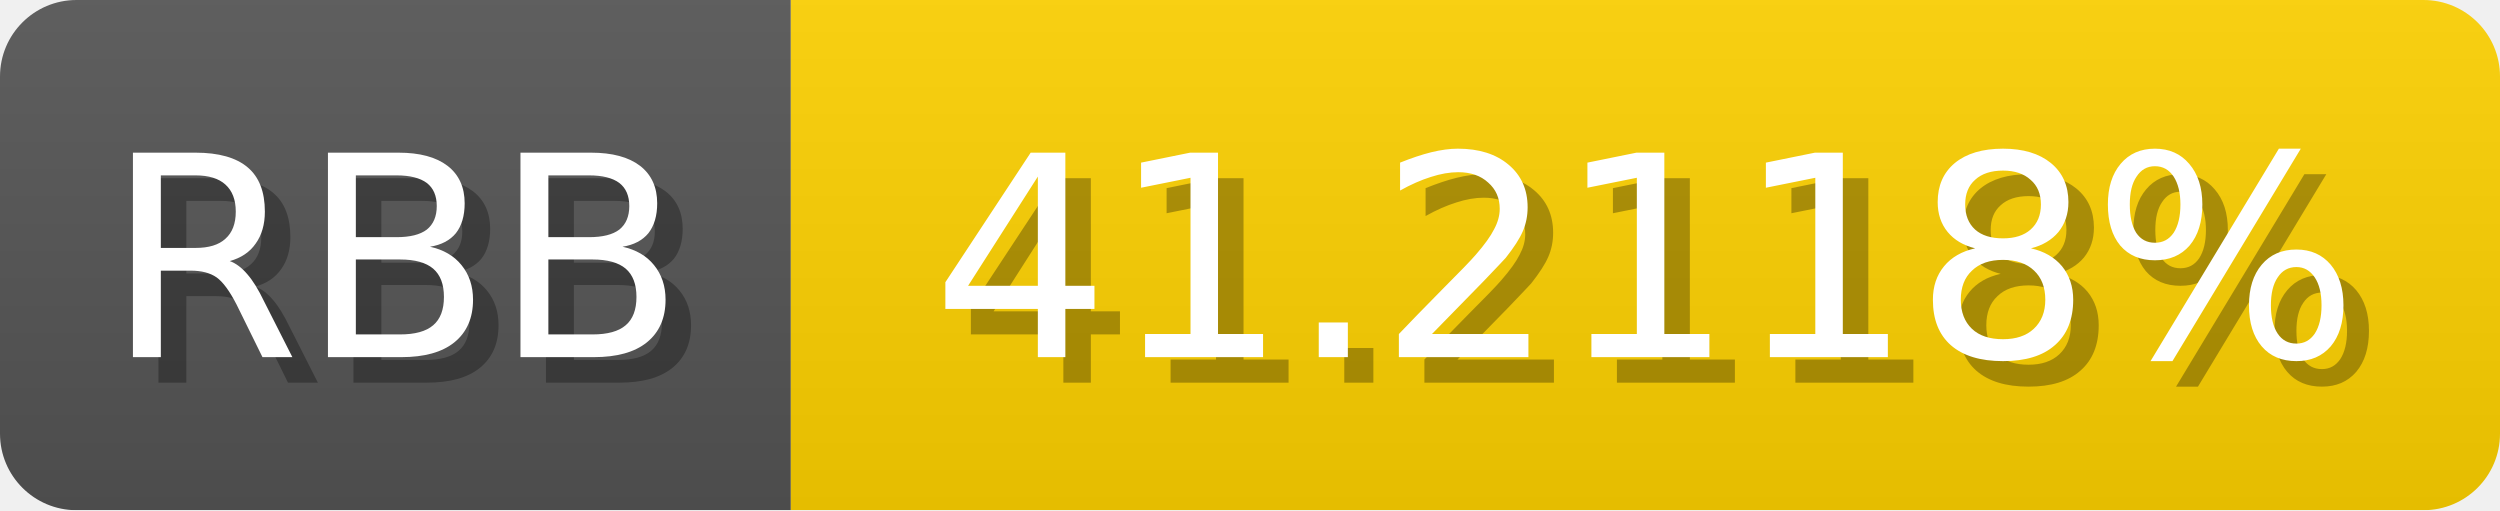
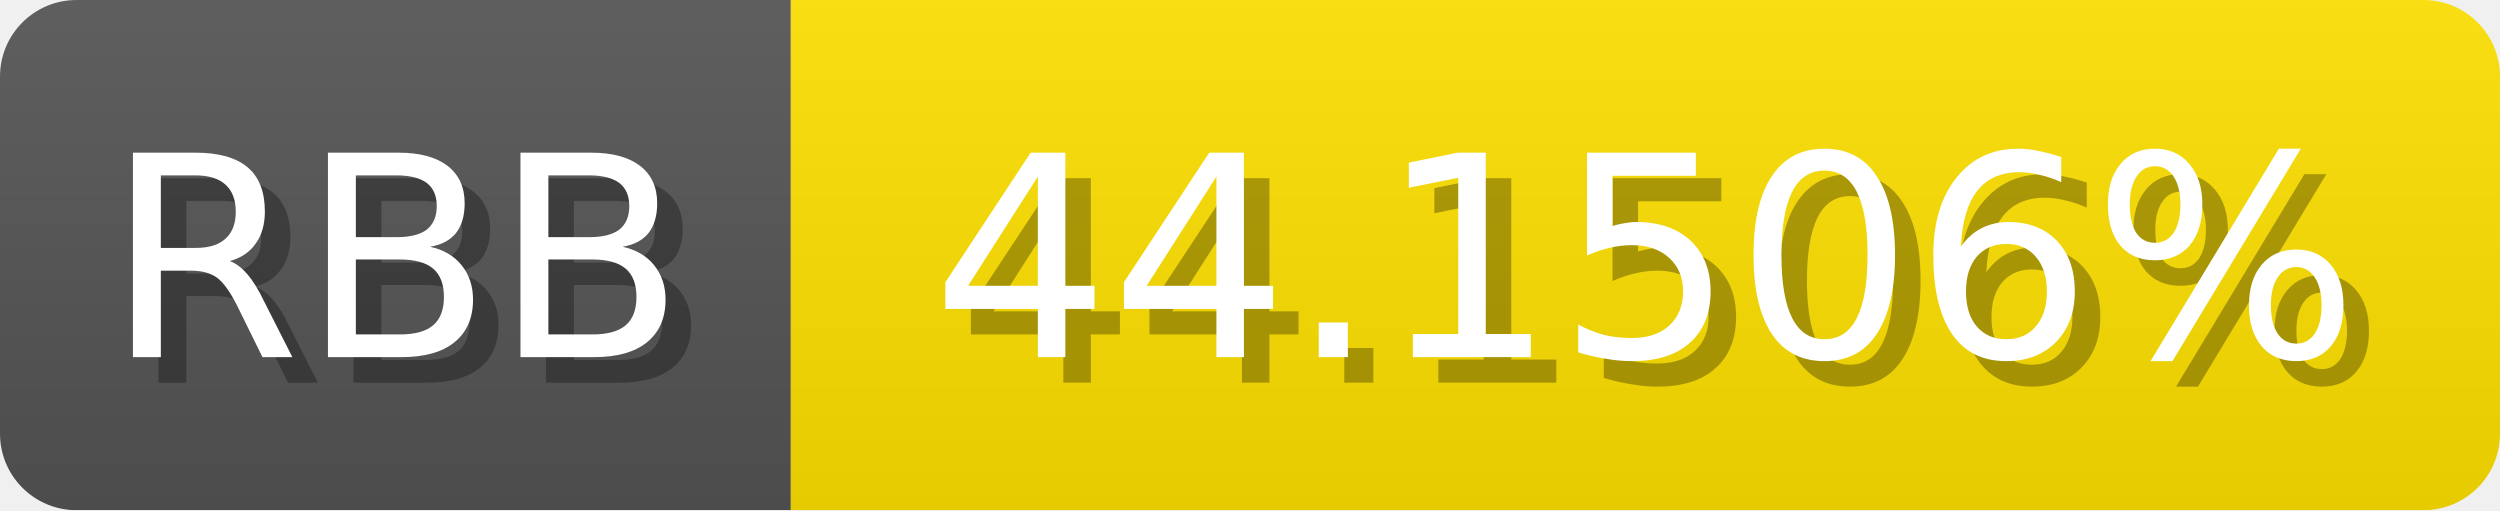
<svg xmlns="http://www.w3.org/2000/svg" width="98" height="20">
  <linearGradient id="b" x2="0" y2="100%">
    <stop offset="0" stop-color="#bbb" stop-opacity=".1" />
    <stop offset="1" stop-opacity=".1" />
  </linearGradient>
  <mask id="anybadge_1">
    <rect width="98" height="20" rx="3" fill="#fff" />
  </mask>
  <g mask="url(#anybadge_1)">
    <path fill="#555" d="M0 0h31v20H0z" />
-     <path fill="#ffd300" d="M31 0h67v20H31z" />
+     <path fill="#ffe200" d="M31 0h67v20H31z" />
    <path fill="url(#b)" d="M0 0h98v20H0z" />
  </g>
  <g fill="#fff" text-anchor="middle" font-family="DejaVu Sans,Verdana,Geneva,sans-serif" font-size="11">
    <text x="16.5" y="15" fill="#010101" fill-opacity=".3">RBB</text>
    <text x="15.5" y="14">RBB</text>
  </g>
  <g fill="#fff" text-anchor="middle" font-family="DejaVu Sans,Verdana,Geneva,sans-serif" font-size="11">
-     <text x="65.5" y="15" fill="#010101" fill-opacity=".3">41.2118%</text>
-     <text x="64.5" y="14">41.2118%</text>
+     <text x="65.5" y="15" fill="#010101" fill-opacity=".3">44.1506%</text>
+     <text x="64.5" y="14">44.1506%</text>
  </g>
</svg>
